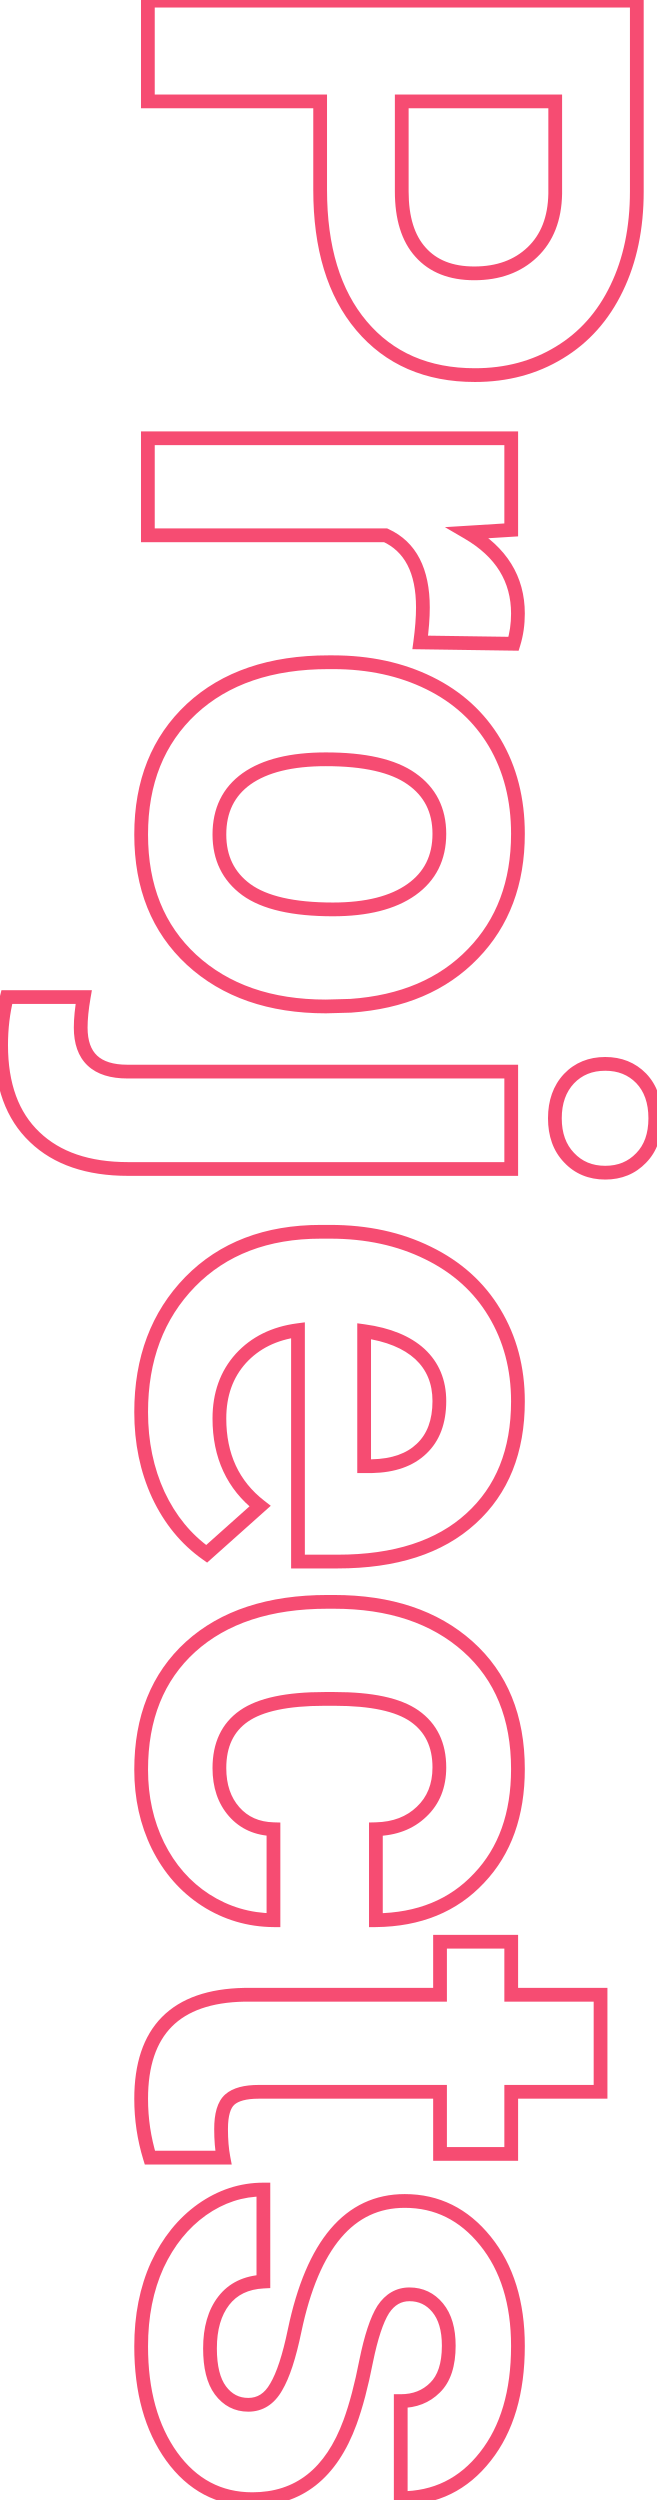
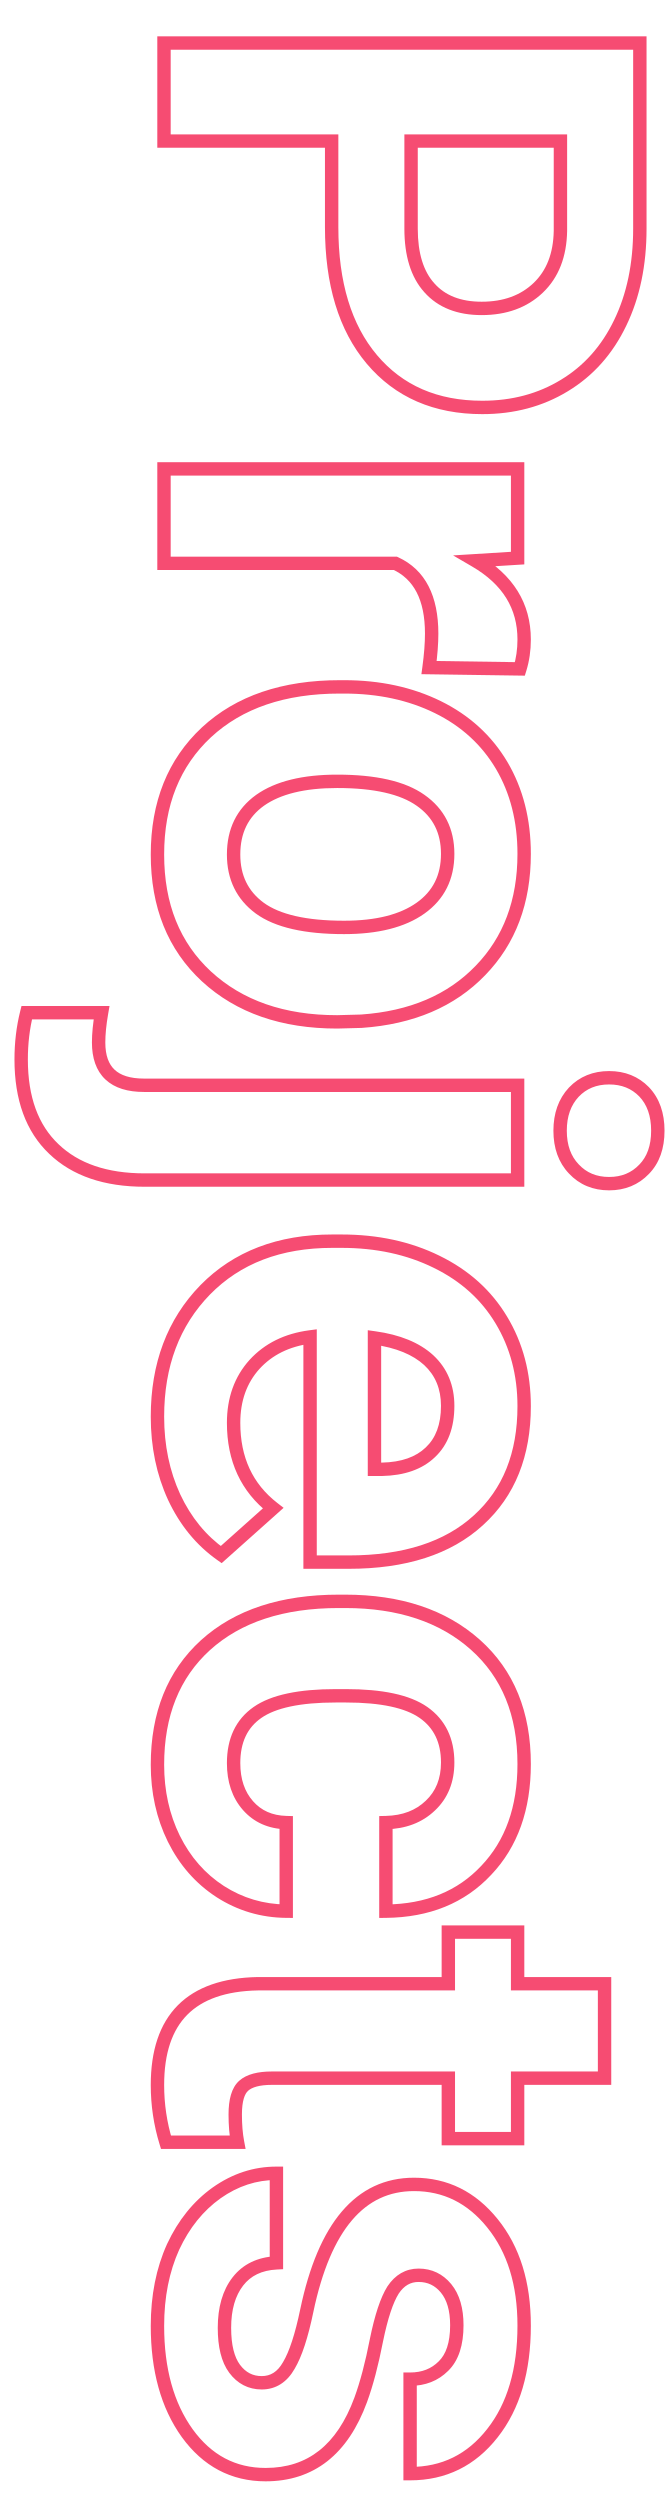
- <svg xmlns="http://www.w3.org/2000/svg" width="382" height="1454" viewBox="0 0 382 1454" fill="none">
-   <path d="M186.195 58.984H190.195V54.984H186.195V58.984ZM86 58.984H82V62.984H86V58.984ZM86 0.391V-3.609H82V0.391H86ZM370.375 0.391H374.375V-3.609H370.375V0.391ZM358.656 167.578L355.056 165.836L355.05 165.847L358.656 167.578ZM325.258 205.078L323.191 201.654L323.184 201.658L323.177 201.662L325.258 205.078ZM210.219 189.453L207.16 192.03L207.161 192.032L210.219 189.453ZM233.656 58.984V54.984H229.656V58.984H233.656ZM244.594 146.68L247.583 144.022L247.573 144.01L247.562 143.999L244.594 146.68ZM322.914 112.695L326.913 112.767L326.914 112.731V112.695H322.914ZM322.914 58.984H326.914V54.984H322.914V58.984ZM186.195 54.984L86 54.984V62.984L186.195 62.984V54.984ZM90 58.984V0.391H82V58.984H90ZM86 4.391L370.375 4.391V-3.609L86 -3.609V4.391ZM366.375 0.391V111.328H374.375V0.391L366.375 0.391ZM366.375 111.328C366.375 132.193 362.56 150.327 355.056 165.836L362.257 169.32C370.378 152.537 374.375 133.172 374.375 111.328H366.375ZM355.05 165.847C347.55 181.472 336.93 193.361 323.191 201.654L327.325 208.503C342.492 199.348 354.137 186.236 362.262 169.309L355.05 165.847ZM323.177 201.662C309.54 209.968 293.932 214.164 276.234 214.164V222.164C295.256 222.164 312.33 217.636 327.339 208.494L323.177 201.662ZM276.234 214.164C249.399 214.164 228.571 205.005 213.276 186.874L207.161 192.032C224.159 212.182 247.341 222.164 276.234 222.164V214.164ZM213.278 186.876C198.056 168.808 190.195 143.469 190.195 110.352H182.195C182.195 144.682 190.35 172.077 207.16 192.03L213.278 186.876ZM190.195 110.352V58.984H182.195V110.352H190.195ZM229.656 58.984V111.328H237.656V58.984H229.656ZM229.656 111.328C229.656 127.396 233.435 140.293 241.625 149.361L247.562 143.999C241.169 136.921 237.656 126.25 237.656 111.328H229.656ZM241.604 149.337C249.828 158.589 261.448 162.984 275.844 162.984V154.984C263.156 154.984 253.943 151.177 247.583 144.022L241.604 149.337ZM275.844 162.984C290.615 162.984 302.93 158.608 312.395 149.573L306.871 143.786C299.148 151.158 288.938 154.984 275.844 154.984V162.984ZM312.395 149.573C321.923 140.478 326.638 128.041 326.913 112.767L318.915 112.623C318.669 126.255 314.53 136.475 306.871 143.786L312.395 149.573ZM326.914 112.695V58.984H318.914V112.695H326.914ZM322.914 54.984H233.656V62.984H322.914V54.984ZM244.398 373.633L240.435 373.095L239.828 377.567L244.341 377.632L244.398 373.633ZM224.281 311.328L225.951 307.693L225.156 307.328H224.281V311.328ZM86 311.328H82V315.328H86V311.328ZM86 254.883V250.883H82V254.883H86ZM297.328 254.883H301.328V250.883H297.328V254.883ZM297.328 308.203L297.576 312.195L301.328 311.963V308.203H297.328ZM272.133 309.766L271.885 305.773L258.757 306.587L270.116 313.22L272.133 309.766ZM298.695 374.414L298.638 378.414L301.631 378.457L302.516 375.597L298.695 374.414ZM248.362 374.17C249.421 366.363 249.961 359.406 249.961 353.32H241.961C241.961 358.953 241.459 365.538 240.435 373.095L248.362 374.17ZM249.961 353.32C249.961 331.038 242.322 315.215 225.951 307.693L222.611 314.963C235.146 320.722 241.961 332.894 241.961 353.32H249.961ZM224.281 307.328H86V315.328H224.281V307.328ZM90 311.328V254.883H82V311.328H90ZM86 258.883H297.328V250.883H86V258.883ZM293.328 254.883V308.203H301.328V254.883H293.328ZM297.081 304.211L271.885 305.773L272.38 313.758L297.576 312.195L297.081 304.211ZM270.116 313.22C288.467 323.935 297.234 338.401 297.234 356.836H305.234C305.234 335.167 294.601 318.253 274.15 306.311L270.116 313.22ZM297.234 356.836C297.234 362.722 296.438 368.179 294.874 373.231L302.516 375.597C304.338 369.712 305.234 363.45 305.234 356.836H297.234ZM298.753 370.414L244.456 369.633L244.341 377.632L298.638 378.414L298.753 370.414ZM249.672 397.266L251.438 393.677L249.672 397.266ZM287.758 432.031L291.203 429.999L291.199 429.993L291.196 429.986L287.758 432.031ZM275.062 554.688L272.193 551.901L272.188 551.906L272.183 551.911L275.062 554.688ZM203.969 584.961L204.077 588.959L204.162 588.957L204.246 588.951L203.969 584.961ZM189.516 585.352V589.352H189.57L189.624 589.35L189.516 585.352ZM111.391 558.203L108.672 561.137L108.682 561.146L111.391 558.203ZM111.391 412.305L108.672 409.371L108.667 409.376L108.661 409.38L111.391 412.305ZM143.422 452.93L141.112 449.664L141.103 449.671L141.093 449.677L143.422 452.93ZM143.227 517.383L140.852 520.602L140.862 520.609L140.871 520.616L143.227 517.383ZM239.32 452.93L237.01 456.195L237.02 456.202L237.029 456.208L239.32 452.93ZM193.617 389.156C214.058 389.156 232.124 393.089 247.906 400.855L251.438 393.677C234.407 385.296 215.103 381.156 193.617 381.156V389.156ZM247.906 400.855C263.647 408.6 275.748 419.666 284.32 434.076L291.196 429.986C281.799 414.189 268.51 402.077 251.438 393.677L247.906 400.855ZM284.312 434.063C292.887 448.603 297.234 465.526 297.234 484.961H305.234C305.234 464.292 300.597 445.928 291.203 429.999L284.312 434.063ZM297.234 484.961C297.234 512.592 288.814 534.784 272.193 551.901L277.932 557.474C296.207 538.654 305.234 514.361 305.234 484.961H297.234ZM272.183 551.911C255.551 569.164 232.854 578.942 203.691 580.971L204.246 588.951C234.98 586.813 259.678 576.409 277.942 557.464L272.183 551.911ZM203.861 580.962L189.408 581.353L189.624 589.35L204.077 588.959L203.861 580.962ZM189.516 581.352C157.872 581.352 132.872 572.541 114.1 555.26L108.682 561.146C129.232 580.063 156.316 589.352 189.516 589.352V581.352ZM114.109 555.269C95.516 538.039 86.094 514.883 86.094 485.352H78.094C78.094 516.757 88.203 542.169 108.672 561.137L114.109 555.269ZM86.094 485.352C86.094 455.82 95.516 432.592 114.12 415.229L108.661 409.38C88.202 428.476 78.094 453.945 78.094 485.352H86.094ZM114.109 415.239C132.722 397.991 158.218 389.156 191.078 389.156V381.156C156.751 381.156 129.122 390.42 108.672 409.371L114.109 415.239ZM191.078 389.156H193.617V381.156H191.078V389.156ZM189.516 437.602C169.049 437.602 152.738 441.441 141.112 449.664L145.732 456.195C155.46 449.314 169.878 445.602 189.516 445.602L189.516 437.602ZM141.093 449.677C129.398 458.052 123.602 470.126 123.602 485.352H131.602C131.602 472.452 136.352 462.912 145.751 456.182L141.093 449.677ZM123.602 485.352C123.602 500.21 129.348 512.117 140.852 520.602L145.601 514.164C136.272 507.284 131.602 497.837 131.602 485.352H123.602ZM140.871 520.616C152.453 529.052 170.297 532.906 193.617 532.906V524.906C170.843 524.906 155.093 521.078 145.582 514.15L140.871 520.616ZM193.617 532.906C213.729 532.906 229.898 528.988 241.638 520.643L237.003 514.123C227.128 521.142 212.829 524.906 193.617 524.906V532.906ZM241.638 520.643C253.562 512.167 259.531 500.111 259.531 484.961H251.531C251.531 497.676 246.693 507.234 237.003 514.123L241.638 520.643ZM259.531 484.961C259.531 469.925 253.548 457.992 241.612 449.651L237.029 456.208C246.707 462.972 251.531 472.393 251.531 484.961H259.531ZM241.63 449.664C229.944 441.398 212.336 437.602 189.516 437.602L189.516 445.602C211.747 445.602 227.342 449.357 237.01 456.195L241.63 449.664ZM297.328 679.883V683.883H301.328V679.883H297.328ZM20.18 661.328L22.949 658.442L22.942 658.435L22.935 658.428L20.18 661.328ZM3.969 579.883V575.883H0.846L0.088 578.913L3.969 579.883ZM48.695 579.883L52.637 580.565L53.447 575.883H48.695V579.883ZM297.328 623.242H301.328V619.242H297.328V623.242ZM372.914 627.148L375.807 624.387L375.792 624.37L375.776 624.353L372.914 627.148ZM372.914 673.438L370.053 670.643L370.037 670.659L370.021 670.676L372.914 673.438ZM330.922 673.242L333.846 670.513L333.831 670.497L333.815 670.48L330.922 673.242ZM330.922 627.344L328.028 624.582L328.013 624.598L327.998 624.615L330.922 627.344ZM297.328 675.883H74.477V683.883H297.328V675.883ZM74.477 675.883C51.876 675.883 34.889 669.9 22.949 658.442L17.41 664.214C31.251 677.496 50.462 683.883 74.477 683.883V675.883ZM22.935 658.428C10.927 647.021 4.648 630.367 4.648 607.812H-3.352C-3.352 631.873 3.39 650.896 17.425 664.228L22.935 658.428ZM4.648 607.812C4.648 598.351 5.72 589.369 7.849 580.853L0.088 578.913C-2.21 588.105 -3.352 597.743 -3.352 607.812H4.648ZM3.969 583.883H48.695V575.883H3.969V583.883ZM44.754 579.201C43.556 586.124 42.938 592.286 42.938 597.656H50.938C50.938 592.871 51.491 587.184 52.637 580.565L44.754 579.201ZM42.938 597.656C42.938 606.864 45.392 614.489 50.981 619.757C56.526 624.983 64.477 627.242 74.086 627.242V619.242C65.596 619.242 59.972 617.237 56.468 613.935C53.008 610.674 50.938 605.506 50.938 597.656H42.938ZM74.086 627.242H297.328V619.242H74.086V627.242ZM293.328 623.242L293.328 679.883H301.328L301.328 623.242H293.328ZM352.016 622.75C359.499 622.75 365.402 625.182 370.053 629.943L375.776 624.353C369.489 617.917 361.459 614.75 352.016 614.75V622.75ZM370.021 629.91C374.622 634.731 377.117 641.401 377.117 650.391H385.117C385.117 639.849 382.144 631.024 375.807 624.387L370.021 629.91ZM377.117 650.391C377.117 659.384 374.621 665.965 370.053 670.643L375.776 676.232C382.145 669.712 385.117 660.928 385.117 650.391H377.117ZM370.021 670.676C365.363 675.555 359.47 678.031 352.016 678.031V686.031C361.489 686.031 369.528 682.778 375.807 676.199L370.021 670.676ZM352.016 678.031C344.441 678.031 338.499 675.498 333.846 670.513L327.998 675.971C334.282 682.705 342.403 686.031 352.016 686.031V678.031ZM333.815 670.48C329.195 665.64 326.719 659.086 326.719 650.391H318.719C318.719 660.706 321.712 669.386 328.028 676.004L333.815 670.48ZM326.719 650.391C326.719 641.698 329.194 635.057 333.846 630.073L327.998 624.615C321.712 631.349 318.719 640.073 318.719 650.391H326.719ZM333.815 630.106C338.461 625.239 344.412 622.75 352.016 622.75V614.75C342.432 614.75 334.32 617.99 328.028 624.582L333.815 630.106ZM110.609 745.508L107.752 742.708L107.743 742.718L110.609 745.508ZM248.891 728.711L247.124 732.3L247.135 732.305L248.891 728.711ZM287.563 763.477L284.133 765.535L284.138 765.543L287.563 763.477ZM273.891 883.203L271.203 880.24L271.197 880.246L271.192 880.251L273.891 883.203ZM173.305 908.203H169.305V912.203H173.305V908.203ZM173.305 773.633H177.305V769.07L172.781 769.667L173.305 773.633ZM140.102 790.039L137.149 787.34L137.14 787.35L137.13 787.361L140.102 790.039ZM151.234 875.977L153.899 878.96L157.479 875.763L153.688 872.818L151.234 875.977ZM120.18 903.711L117.872 906.978L120.471 908.814L122.844 906.694L120.18 903.711ZM92.055 869.336L88.42 871.006L88.426 871.019L88.433 871.033L92.055 869.336ZM244.203 787.5L246.929 784.572L246.915 784.56L246.901 784.547L244.203 787.5ZM211.781 774.219L212.332 770.257L207.781 769.625V774.219H211.781ZM211.781 852.734H207.781V856.734H211.781V852.734ZM216.273 852.734V856.734H216.315L216.357 856.734L216.273 852.734ZM245.18 842.578L242.435 839.669L242.421 839.682L242.407 839.695L245.18 842.578ZM86.094 821.289C86.094 791.187 95.293 766.978 113.476 748.298L107.743 742.718C87.904 763.1 78.094 789.412 78.094 821.289H86.094ZM113.466 748.307C131.6 729.801 155.828 720.406 186.586 720.406V712.406C154.062 712.406 127.64 722.412 107.752 742.708L113.466 748.307ZM186.586 720.406H192.055V712.406H186.586V720.406ZM192.055 720.406C212.754 720.406 231.081 724.403 247.124 732.3L250.657 725.122C233.367 716.612 213.804 712.406 192.055 712.406V720.406ZM247.135 732.305C263.288 740.194 275.574 751.271 284.133 765.535L290.992 761.419C281.582 745.734 268.087 733.634 250.646 725.117L247.135 732.305ZM284.138 765.543C292.842 779.967 297.234 796.427 297.234 815.039H305.234C305.234 795.109 300.513 777.195 290.987 761.41L284.138 765.543ZM297.234 815.039C297.234 843.032 288.449 864.596 271.203 880.24L276.578 886.166C295.79 868.737 305.234 844.858 305.234 815.039H297.234ZM271.192 880.251C253.928 896.035 229.175 904.203 196.352 904.203V912.203C230.455 912.203 257.395 903.704 276.59 886.155L271.192 880.251ZM196.352 904.203H173.305V912.203H196.352V904.203ZM177.305 908.203V773.633H169.305V908.203H177.305ZM172.781 769.667C158.172 771.597 146.199 777.442 137.149 787.34L143.054 792.738C150.671 784.407 160.833 779.315 173.828 777.598L172.781 769.667ZM137.13 787.361C128.048 797.437 123.602 810.086 123.602 825H131.602C131.602 811.789 135.488 801.131 143.073 792.717L137.13 787.361ZM123.602 825C123.602 847.852 131.953 866.063 148.78 879.135L153.688 872.818C139.005 861.411 131.602 845.637 131.602 825H123.602ZM148.57 872.993L117.515 900.728L122.844 906.694L153.899 878.96L148.57 872.993ZM122.488 900.444C111.125 892.416 102.18 881.521 95.677 867.639L88.433 871.033C95.471 886.057 105.276 898.079 117.872 906.978L122.488 900.444ZM95.689 867.666C89.314 853.789 86.094 838.352 86.094 821.289H78.094C78.094 839.383 81.514 855.976 88.42 871.006L95.689 867.666ZM259.531 814.844C259.531 802.641 255.368 792.429 246.929 784.572L241.477 790.428C248.143 796.633 251.531 804.651 251.531 814.844H259.531ZM246.901 784.547C238.561 776.926 226.894 772.279 212.332 770.257L211.231 778.181C224.793 780.064 234.741 784.272 241.505 790.453L246.901 784.547ZM207.781 774.219V852.734H215.781V774.219H207.781ZM211.781 856.734H216.273V848.734H211.781V856.734ZM216.357 856.734C229.522 856.459 240.244 852.873 247.952 845.461L242.407 839.695C236.573 845.304 228.025 848.489 216.19 848.735L216.357 856.734ZM247.925 845.488C255.826 838.034 259.531 827.617 259.531 814.844H251.531C251.531 826.029 248.336 834.102 242.435 839.669L247.925 845.488ZM136.195 1053.71L139.198 1051.07L136.195 1053.71ZM159.047 1063.87H163.047V1059.98L159.156 1059.87L159.047 1063.87ZM159.047 1116.8L159.01 1120.8L163.047 1120.83V1116.8H159.047ZM119.594 1105.08L117.418 1108.43L117.426 1108.44L117.434 1108.45L119.594 1105.08ZM91.859 1073.44L88.268 1075.2L88.271 1075.21L88.275 1075.21L91.859 1073.44ZM110.805 957.812L108.12 954.847L108.11 954.856L110.805 957.812ZM272.133 957.617L274.796 954.633L272.133 957.617ZM278.578 1092.38L275.679 1089.63L275.668 1089.64L275.656 1089.65L278.578 1092.38ZM218.617 1116.8H214.617V1120.84L218.659 1120.8L218.617 1116.8ZM218.617 1063.87L218.522 1059.87L214.617 1059.96V1063.87H218.617ZM245.18 1053.71L242.435 1050.8L242.421 1050.81L242.407 1050.83L245.18 1053.71ZM241.078 998.047L243.378 994.774L243.369 994.768L241.078 998.047ZM141.859 998.047L139.569 994.768L141.859 998.047ZM123.602 1028.32C123.602 1039.5 126.697 1048.97 133.192 1056.35L139.198 1051.07C134.236 1045.43 131.602 1037.97 131.602 1028.32H123.602ZM133.192 1056.35C139.731 1063.78 148.44 1067.58 158.937 1067.87L159.156 1059.87C150.643 1059.64 144.118 1056.66 139.198 1051.07L133.192 1056.35ZM155.047 1063.87V1116.8H163.047V1063.87H155.047ZM159.083 1112.8C145.508 1112.67 133.094 1108.98 121.753 1101.71L117.434 1108.45C130.052 1116.54 143.94 1120.66 159.01 1120.8L159.083 1112.8ZM121.77 1101.72C110.56 1094.45 101.786 1084.47 95.444 1071.66L88.275 1075.21C95.214 1089.23 104.929 1100.34 117.418 1108.43L121.77 1101.72ZM95.451 1071.68C89.233 1058.99 86.094 1044.89 86.094 1029.3H78.094C78.094 1046 81.465 1061.32 88.268 1075.2L95.451 1071.68ZM86.094 1029.3C86.094 1000.01 95.331 977.331 113.499 960.769L108.11 954.856C87.998 973.19 78.094 998.169 78.094 1029.3H86.094ZM113.489 960.778C131.825 944.177 157.322 935.641 190.492 935.641V927.641C155.954 927.641 128.327 936.552 108.12 954.847L113.489 960.778ZM190.492 935.641H194.203V927.641H190.492V935.641ZM194.203 935.641C226.029 935.641 250.972 944.091 269.469 960.601L274.796 954.633C254.491 936.508 227.481 927.641 194.203 927.641V935.641ZM269.469 960.601C287.88 977.035 297.234 999.635 297.234 1028.91H305.234C305.234 997.761 295.188 972.835 274.796 954.633L269.469 960.601ZM297.234 1028.91C297.234 1054.54 289.936 1074.63 275.679 1089.63L281.477 1095.14C297.429 1078.36 305.234 1056.14 305.234 1028.91H297.234ZM275.656 1089.65C261.536 1104.75 242.65 1112.55 218.576 1112.8L218.659 1120.8C244.584 1120.53 265.672 1112.04 281.5 1095.11L275.656 1089.65ZM222.617 1116.8V1063.87H214.617V1116.8H222.617ZM218.712 1067.87C230.475 1067.59 240.342 1063.91 247.952 1056.59L242.407 1050.83C236.475 1056.53 228.635 1059.63 218.522 1059.87L218.712 1067.87ZM247.925 1056.62C255.731 1049.26 259.531 1039.56 259.531 1027.93H251.531C251.531 1037.66 248.43 1045.15 242.435 1050.8L247.925 1056.62ZM259.531 1027.93C259.531 1013.65 254.216 1002.39 243.378 994.774L238.778 1001.32C247.211 1007.25 251.531 1015.9 251.531 1027.93H259.531ZM243.369 994.768C232.827 987.403 216.296 984.086 194.594 984.086V992.086C215.861 992.086 230.319 995.41 238.787 1001.33L243.369 994.768ZM194.594 984.086H188.734V992.086H194.594V984.086ZM188.734 984.086C166.784 984.086 150.116 987.399 139.569 994.768L144.15 1001.33C152.613 995.414 167.195 992.086 188.734 992.086V984.086ZM139.569 994.768C128.801 1002.29 123.602 1013.72 123.602 1028.32H131.602C131.602 1015.83 135.907 1007.08 144.15 1001.33L139.569 994.768ZM349.281 1216.6V1220.6H353.281V1216.6H349.281ZM297.328 1216.6V1212.6H293.328V1216.6H297.328ZM297.328 1252.73V1256.73H301.328V1252.73H297.328ZM255.922 1252.73H251.922V1256.73H255.922V1252.73ZM255.922 1216.6H259.922V1212.6H255.922V1216.6ZM133.656 1221.09L136.307 1224.09L133.656 1221.09ZM129.945 1254.88V1258.88H134.773L133.876 1254.14L129.945 1254.88ZM87.172 1254.88L83.347 1256.05L84.213 1258.88H87.172V1254.88ZM142.055 1160.16V1156.16H142.016L141.977 1156.16L142.055 1160.16ZM255.922 1160.16V1164.16H259.922V1160.16H255.922ZM255.922 1129.3V1125.3H251.922V1129.3H255.922ZM297.328 1129.3H301.328V1125.3H297.328V1129.3ZM297.328 1160.16H293.328V1164.16H297.328V1160.16ZM349.281 1160.16H353.281V1156.16H349.281V1160.16ZM349.281 1212.6H297.328V1220.6H349.281V1212.6ZM293.328 1216.6V1252.73H301.328V1216.6H293.328ZM297.328 1248.73H255.922V1256.73H297.328V1248.73ZM259.922 1252.73V1216.6H251.922V1252.73H259.922ZM255.922 1212.6H150.453V1220.6H255.922V1212.6ZM150.453 1212.6C142.315 1212.6 135.495 1214.13 131.006 1218.1L136.307 1224.09C138.588 1222.07 142.967 1220.6 150.453 1220.6V1212.6ZM131.006 1218.1C126.258 1222.3 124.578 1229.58 124.578 1238.28H132.578C132.578 1230.05 134.284 1225.88 136.307 1224.09L131.006 1218.1ZM124.578 1238.28C124.578 1244.72 125.047 1250.51 126.015 1255.63L133.876 1254.14C133.021 1249.62 132.578 1244.35 132.578 1238.28H124.578ZM129.945 1250.88H87.172V1258.88H129.945V1250.88ZM90.997 1253.71C87.729 1243.03 86.094 1232.03 86.094 1220.7H78.094C78.094 1232.81 79.844 1244.6 83.347 1256.05L90.997 1253.71ZM86.094 1220.7C86.094 1201.54 90.926 1187.78 99.926 1178.69C108.933 1169.6 122.759 1164.53 142.133 1164.16L141.977 1156.16C121.377 1156.56 105.221 1161.98 94.242 1173.06C83.255 1184.16 78.094 1200.28 78.094 1220.7H86.094ZM142.055 1164.16H255.922V1156.16H142.055V1164.16ZM259.922 1160.16L259.922 1129.3H251.922L251.922 1160.16H259.922ZM255.922 1133.3H297.328V1125.3H255.922V1133.3ZM293.328 1129.3L293.328 1160.16H301.328L301.328 1129.3H293.328ZM297.328 1164.16H349.281V1156.16H297.328V1164.16ZM345.281 1160.16V1216.6H353.281V1160.16H345.281ZM160.609 1388.28L157.174 1386.23L157.151 1386.27L157.128 1386.31L160.609 1388.28ZM171.352 1355.47L167.437 1354.65L167.435 1354.66L171.352 1355.47ZM282.289 1303.32L279.176 1305.83L279.178 1305.83L282.289 1303.32ZM282.289 1428.71L279.148 1426.23L279.143 1426.24L279.139 1426.25L282.289 1428.71ZM233.07 1452.93H229.07V1456.93H233.07V1452.93ZM233.07 1396.48V1392.48H229.07V1396.48H233.07ZM252.992 1388.67L250.199 1385.81L250.181 1385.83L250.164 1385.84L252.992 1388.67ZM222.914 1343.16L219.586 1340.95L219.558 1340.99L219.53 1341.03L222.914 1343.16ZM212.953 1373.24L209.034 1372.44L209.03 1372.46L209.027 1372.48L212.953 1373.24ZM203.578 1408.79L207.333 1410.17L207.336 1410.16L203.578 1408.79ZM99.867 1428.71L96.616 1431.04L96.622 1431.05L96.628 1431.06L99.867 1428.71ZM91.469 1317.38L87.844 1315.69L87.834 1315.71L87.825 1315.73L91.469 1317.38ZM117.445 1285.16L115.139 1281.89L115.129 1281.89L115.12 1281.9L117.445 1285.16ZM153.188 1273.44H157.188V1269.44H153.188V1273.44ZM153.188 1326.95L153.395 1330.95L157.188 1330.75V1326.95H153.188ZM128.188 1390.23L124.969 1392.61L124.974 1392.62L124.979 1392.62L128.188 1390.23ZM144.398 1402.63C152.982 1402.63 159.601 1398.18 164.09 1390.25L157.128 1386.31C153.805 1392.18 149.617 1394.63 144.398 1394.63V1402.63ZM164.045 1390.33C168.436 1382.96 172.123 1371.49 175.269 1356.28L167.435 1354.66C164.331 1369.66 160.855 1380.06 157.174 1386.23L164.045 1390.33ZM175.266 1356.29C180.472 1331.48 188.256 1313.37 198.326 1301.52C208.265 1289.82 220.541 1284.08 235.414 1284.08V1276.08C218.126 1276.08 203.644 1282.9 192.229 1296.34C180.945 1309.62 172.778 1329.19 167.437 1354.65L175.266 1356.29ZM235.414 1284.08C252.871 1284.08 267.381 1291.21 279.176 1305.83L285.402 1300.81C272.197 1284.44 255.457 1276.08 235.414 1276.08V1284.08ZM279.178 1305.83C291.101 1320.58 297.234 1340 297.234 1364.45H305.234C305.234 1338.64 298.738 1317.31 285.4 1300.81L279.178 1305.83ZM297.234 1364.45C297.234 1390.66 291.068 1411.12 279.148 1426.23L285.43 1431.19C298.77 1414.27 305.234 1391.89 305.234 1364.45H297.234ZM279.139 1426.25C267.253 1441.44 252 1448.93 233.07 1448.93V1456.93C254.505 1456.93 272.065 1448.27 285.44 1431.18L279.139 1426.25ZM237.07 1452.93V1396.48H229.07V1452.93H237.07ZM233.07 1400.48C242.092 1400.48 249.786 1397.53 255.821 1391.5L250.164 1385.84C245.781 1390.23 240.194 1392.48 233.07 1392.48V1400.48ZM255.785 1391.54C262.202 1385.28 265 1375.88 265 1364.26H257C257 1374.77 254.46 1381.65 250.199 1385.81L255.785 1391.54ZM265 1364.26C265 1354.2 262.729 1345.81 257.64 1339.64L251.469 1344.73C254.974 1348.98 257 1355.31 257 1364.26H265ZM257.64 1339.64C252.598 1333.53 246.006 1330.38 238.148 1330.38V1338.38C243.572 1338.38 247.917 1340.43 251.469 1344.73L257.64 1339.64ZM238.148 1330.38C230.374 1330.38 224.124 1334.14 219.586 1340.95L226.242 1345.38C229.517 1340.47 233.423 1338.38 238.148 1338.38V1330.38ZM219.53 1341.03C215.348 1347.67 211.916 1358.29 209.034 1372.44L216.873 1374.04C219.719 1360.07 222.928 1350.64 226.298 1345.3L219.53 1341.03ZM209.027 1372.48C206.318 1386.41 203.242 1398.04 199.82 1407.42L207.336 1410.16C210.946 1400.27 214.12 1388.2 216.88 1374.01L209.027 1372.48ZM199.823 1407.41C194.53 1421.84 187.425 1432.32 178.692 1439.19C170.008 1446.02 159.433 1449.52 146.742 1449.52V1457.52C161.004 1457.52 173.379 1453.55 183.64 1445.48C193.852 1437.44 201.689 1425.56 207.333 1410.17L199.823 1407.41ZM146.742 1449.52C128.841 1449.52 114.386 1441.93 103.107 1426.36L96.628 1431.06C109.307 1448.56 126.102 1457.52 146.742 1457.52V1449.52ZM103.119 1426.38C91.879 1410.7 86.094 1390.22 86.094 1364.65H78.094C78.094 1391.42 84.157 1413.65 96.616 1431.04L103.119 1426.38ZM86.094 1364.65C86.094 1347.41 89.134 1332.24 95.113 1319.03L87.825 1315.73C81.304 1330.13 78.094 1346.47 78.094 1364.65H86.094ZM95.094 1319.07C101.219 1305.95 109.46 1295.78 119.77 1288.41L115.12 1281.9C103.556 1290.16 94.479 1301.47 87.844 1315.69L95.094 1319.07ZM119.752 1288.42C130.189 1281.06 141.305 1277.44 153.188 1277.44V1269.44C139.549 1269.44 126.837 1273.63 115.139 1281.89L119.752 1288.42ZM149.188 1273.44V1326.95H157.188V1273.44H149.188ZM152.98 1322.96C141.985 1323.53 133.14 1327.67 126.977 1335.64L133.304 1340.53C137.819 1334.7 144.338 1331.42 153.395 1330.95L152.98 1322.96ZM126.977 1335.64C120.942 1343.44 118.133 1353.64 118.133 1365.82H126.133C126.133 1354.83 128.662 1346.53 133.304 1340.53L126.977 1335.64ZM118.133 1365.82C118.133 1377.02 120.204 1386.15 124.969 1392.61L131.406 1387.86C128.098 1383.38 126.133 1376.24 126.133 1365.82H118.133ZM124.979 1392.62C129.855 1399.18 136.42 1402.63 144.398 1402.63V1394.63C139.096 1394.63 134.853 1392.49 131.396 1387.85L124.979 1392.62Z" fill="#F64C72" />
+ <svg xmlns="http://www.w3.org/2000/svg" width="400" height="1494" viewBox="0 0 400 1494" fill="none">
+   <path d="M198.195 84.305H202.195V80.305H198.195V84.305ZM98 84.305H94V88.305H98V84.305ZM98 25.711V21.711H94V25.711H98ZM382.375 25.711H386.375V21.711H382.375V25.711ZM370.656 192.898L367.056 191.156L367.05 191.168L370.656 192.898ZM337.258 230.398L335.191 226.974L335.184 226.978L335.177 226.982L337.258 230.398ZM222.219 214.773L219.16 217.351L219.161 217.353L222.219 214.773ZM245.656 84.305V80.305H241.656V84.305H245.656ZM256.594 172L259.583 169.343L259.573 169.331L259.562 169.319L256.594 172ZM334.914 138.016L338.913 138.088L338.914 138.052V138.016H334.914ZM334.914 84.305H338.914V80.305H334.914V84.305ZM198.195 80.305H98V88.305H198.195V80.305ZM102 84.305V25.711H94V84.305H102ZM98 29.711L382.375 29.711V21.711L98 21.711V29.711ZM378.375 25.711V136.648H386.375V25.711H378.375ZM378.375 136.648C378.375 157.513 374.56 175.647 367.056 191.156L374.257 194.641C382.378 177.858 386.375 158.492 386.375 136.648H378.375ZM367.05 191.168C359.55 206.792 348.93 218.681 335.191 226.974L339.325 233.823C354.492 224.668 366.137 211.557 374.262 194.629L367.05 191.168ZM335.177 226.982C321.54 235.289 305.932 239.484 288.234 239.484V247.484C307.256 247.484 324.33 242.956 339.339 233.815L335.177 226.982ZM288.234 239.484C261.399 239.484 240.571 230.325 225.276 212.194L219.161 217.353C236.159 237.503 259.341 247.484 288.234 247.484V239.484ZM225.278 212.196C210.056 194.129 202.195 168.79 202.195 135.672H194.195C194.195 170.002 202.35 197.397 219.16 217.351L225.278 212.196ZM202.195 135.672V84.305H194.195V135.672H202.195ZM241.656 84.305V136.648H249.656V84.305H241.656ZM241.656 136.648C241.656 152.716 245.435 165.613 253.625 174.681L259.562 169.319C253.169 162.241 249.656 151.57 249.656 136.648H241.656ZM253.604 174.657C261.828 183.909 273.448 188.305 287.844 188.305V180.305C275.156 180.305 265.943 176.497 259.583 169.343L253.604 174.657ZM287.844 188.305C302.615 188.305 314.93 183.928 324.395 174.893L318.871 169.107C311.148 176.478 300.938 180.305 287.844 180.305V188.305ZM324.395 174.893C333.923 165.798 338.638 153.362 338.913 138.088L330.915 137.944C330.669 151.576 326.53 161.796 318.871 169.107L324.395 174.893ZM338.914 138.016V84.305H330.914V138.016H338.914ZM334.914 80.305L245.656 80.305V88.305L334.914 88.305V80.305ZM256.398 398.953L252.435 398.416L251.828 402.888L256.341 402.953L256.398 398.953ZM236.281 336.648L237.951 333.014L237.156 332.648H236.281V336.648ZM98 336.648H94V340.648H98V336.648ZM98 280.203V276.203H94V280.203H98ZM309.328 280.203H313.328V276.203H309.328V280.203ZM309.328 333.523L309.576 337.516L313.328 337.283V333.523H309.328ZM284.133 335.086L283.885 331.094L270.757 331.908L282.116 338.54L284.133 335.086ZM310.695 399.734L310.638 403.734L313.631 403.777L314.516 400.917L310.695 399.734ZM260.362 399.491C261.421 391.683 261.961 384.726 261.961 378.641H253.961C253.961 384.274 253.459 390.858 252.435 398.416L260.362 399.491ZM261.961 378.641C261.961 356.358 254.322 340.536 237.951 333.014L234.611 340.283C247.146 346.043 253.961 358.215 253.961 378.641H261.961ZM236.281 332.648H98V340.648H236.281V332.648ZM102 336.648V280.203H94V336.648H102ZM98 284.203H309.328V276.203H98V284.203ZM305.328 280.203V333.523H313.328V280.203H305.328ZM309.081 329.531L283.885 331.094L284.38 339.078L309.576 337.516L309.081 329.531ZM282.116 338.54C300.467 349.255 309.234 363.721 309.234 382.156H317.234C317.234 360.487 306.601 343.573 286.15 331.632L282.116 338.54ZM309.234 382.156C309.234 388.042 308.438 393.499 306.874 398.552L314.516 400.917C316.338 395.032 317.234 388.771 317.234 382.156H309.234ZM310.753 395.735L256.456 394.954L256.341 402.953L310.638 403.734L310.753 395.735ZM261.672 422.586L263.438 418.997L261.672 422.586ZM299.758 457.352L303.203 455.32L303.199 455.313L303.196 455.307L299.758 457.352ZM287.062 580.008L284.193 577.221L284.188 577.226L284.183 577.232L287.062 580.008ZM215.969 610.281L216.077 614.28L216.162 614.277L216.246 614.272L215.969 610.281ZM201.516 610.672V614.672H201.57L201.624 614.67L201.516 610.672ZM123.391 583.523L120.672 586.457L120.682 586.466L123.391 583.523ZM123.391 437.625L120.672 434.691L120.667 434.696L120.661 434.701L123.391 437.625ZM155.422 478.25L153.112 474.984L153.103 474.991L153.093 474.998L155.422 478.25ZM155.227 542.703L152.852 545.922L152.862 545.929L152.872 545.936L155.227 542.703ZM251.32 478.25L249.01 481.516L249.02 481.522L249.029 481.529L251.32 478.25ZM205.617 414.477C226.058 414.477 244.124 418.41 259.906 426.175L263.438 418.997C246.407 410.617 227.103 406.477 205.617 406.477V414.477ZM259.906 426.175C275.647 433.92 287.748 444.986 296.32 459.396L303.196 455.307C293.799 439.509 280.51 427.397 263.438 418.997L259.906 426.175ZM296.312 459.384C304.887 473.923 309.234 490.846 309.234 510.281H317.234C317.234 489.612 312.597 471.249 303.203 455.32L296.312 459.384ZM309.234 510.281C309.234 537.912 300.814 560.104 284.193 577.221L289.932 582.794C308.207 563.974 317.234 539.681 317.234 510.281H309.234ZM284.183 577.232C267.551 594.484 244.854 604.262 215.691 606.291L216.246 614.272C246.98 612.134 271.678 601.729 289.942 582.784L284.183 577.232ZM215.861 606.283L201.408 606.673L201.624 614.67L216.077 614.28L215.861 606.283ZM201.516 606.672C169.872 606.672 144.872 597.861 126.1 580.58L120.682 586.466C141.232 605.384 168.316 614.672 201.516 614.672V606.672ZM126.109 580.589C107.516 563.36 98.094 540.204 98.094 510.672H90.094C90.094 542.078 100.203 567.489 120.672 586.457L126.109 580.589ZM98.094 510.672C98.094 481.141 107.516 457.913 126.12 440.549L120.661 434.701C100.202 453.796 90.094 479.266 90.094 510.672H98.094ZM126.109 440.559C144.722 423.312 170.218 414.477 203.078 414.477V406.477C168.751 406.477 141.122 415.741 120.672 434.691L126.109 440.559ZM203.078 414.477H205.617V406.477H203.078V414.477ZM201.516 462.922C181.049 462.922 164.738 466.761 153.112 474.984L157.732 481.516C167.46 474.634 181.878 470.922 201.516 470.922V462.922ZM153.093 474.998C141.398 483.372 135.602 495.446 135.602 510.672H143.602C143.602 497.773 148.352 488.232 157.751 481.502L153.093 474.998ZM135.602 510.672C135.602 525.53 141.348 537.438 152.852 545.922L157.601 539.484C148.272 532.604 143.602 523.157 143.602 510.672H135.602ZM152.872 545.936C164.453 554.373 182.297 558.227 205.617 558.227V550.227C182.843 550.227 167.093 546.398 157.582 539.47L152.872 545.936ZM205.617 558.227C225.729 558.227 241.898 554.308 253.638 545.963L249.003 539.443C239.128 546.463 224.829 550.227 205.617 550.227V558.227ZM253.638 545.963C265.562 537.487 271.531 525.431 271.531 510.281H263.531C263.531 522.996 258.693 532.555 249.003 539.443L253.638 545.963ZM271.531 510.281C271.531 495.245 265.548 483.312 253.612 474.971L249.029 481.529C258.707 488.292 263.531 497.713 263.531 510.281H271.531ZM253.63 474.984C241.944 466.719 224.336 462.922 201.516 462.922V470.922C223.747 470.922 239.342 474.677 249.01 481.516L253.63 474.984ZM309.328 705.203V709.203H313.328V705.203H309.328ZM32.18 686.648L34.949 683.762L34.942 683.755L34.935 683.748L32.18 686.648ZM15.969 605.203V601.203H12.846L12.088 604.233L15.969 605.203ZM60.695 605.203L64.637 605.885L65.447 601.203H60.695V605.203ZM309.328 648.562H313.328V644.562H309.328V648.562ZM384.914 652.469L387.807 649.707L387.792 649.69L387.776 649.674L384.914 652.469ZM384.914 698.758L382.053 695.963L382.037 695.979L382.021 695.996L384.914 698.758ZM342.922 698.562L345.846 695.833L345.831 695.817L345.815 695.801L342.922 698.562ZM342.922 652.664L340.028 649.902L340.013 649.918L339.998 649.935L342.922 652.664ZM309.328 701.203H86.477V709.203H309.328V701.203ZM86.477 701.203C63.876 701.203 46.889 695.22 34.949 683.762L29.41 689.535C43.251 702.816 62.462 709.203 86.477 709.203V701.203ZM34.935 683.748C22.927 672.341 16.648 655.687 16.648 633.133H8.648C8.648 657.193 15.39 676.216 29.425 689.548L34.935 683.748ZM16.648 633.133C16.648 623.671 17.72 614.689 19.849 606.173L12.088 604.233C9.79 613.426 8.648 623.063 8.648 633.133H16.648ZM15.969 609.203H60.695V601.203H15.969V609.203ZM56.754 604.521C55.556 611.444 54.938 617.606 54.938 622.977H62.938C62.938 618.191 63.491 612.504 64.637 605.885L56.754 604.521ZM54.938 622.977C54.938 632.184 57.392 639.809 62.981 645.077C68.526 650.303 76.477 652.562 86.086 652.562V644.562C77.596 644.562 71.972 642.558 68.468 639.255C65.008 635.994 62.938 630.826 62.938 622.977H54.938ZM86.086 652.562H309.328V644.562H86.086V652.562ZM305.328 648.562V705.203H313.328V648.562H305.328ZM364.016 648.07C371.499 648.07 377.402 650.502 382.053 655.264L387.776 649.674C381.489 643.237 373.459 640.07 364.016 640.07V648.07ZM382.021 655.231C386.622 660.051 389.117 666.721 389.117 675.711H397.117C397.117 665.169 394.144 656.345 387.807 649.707L382.021 655.231ZM389.117 675.711C389.117 684.705 386.621 691.286 382.053 695.963L387.776 701.553C394.145 695.032 397.117 686.249 397.117 675.711H389.117ZM382.021 695.996C377.363 700.876 371.47 703.352 364.016 703.352V711.352C373.489 711.352 381.528 708.098 387.807 701.52L382.021 695.996ZM364.016 703.352C356.441 703.352 350.499 700.819 345.846 695.833L339.998 701.292C346.282 708.025 354.403 711.352 364.016 711.352V703.352ZM345.815 695.801C341.195 690.96 338.719 684.406 338.719 675.711H330.719C330.719 686.026 333.712 694.707 340.028 701.324L345.815 695.801ZM338.719 675.711C338.719 667.019 341.194 660.378 345.846 655.393L339.998 649.935C333.712 656.669 330.719 665.393 330.719 675.711H338.719ZM345.815 655.426C350.461 650.559 356.412 648.07 364.016 648.07V640.07C354.432 640.07 346.32 643.311 340.028 649.902L345.815 655.426ZM122.609 770.828L119.752 768.029L119.743 768.038L122.609 770.828ZM260.891 754.031L259.124 757.62L259.135 757.626L260.891 754.031ZM299.563 788.797L296.133 790.855L296.138 790.864L299.563 788.797ZM285.891 908.523L283.203 905.561L283.197 905.566L283.192 905.571L285.891 908.523ZM185.305 933.523H181.305V937.523H185.305V933.523ZM185.305 798.953H189.305V794.39L184.781 794.988L185.305 798.953ZM152.102 815.359L149.149 812.66L149.14 812.671L149.13 812.681L152.102 815.359ZM163.234 901.297L165.899 904.28L169.479 901.083L165.688 898.138L163.234 901.297ZM132.18 929.031L129.872 932.298L132.471 934.134L134.844 932.015L132.18 929.031ZM104.055 894.656L100.42 896.326L100.426 896.34L100.432 896.353L104.055 894.656ZM256.203 812.82L258.929 809.893L258.915 809.88L258.901 809.867L256.203 812.82ZM223.781 799.539L224.332 795.577L219.781 794.945V799.539H223.781ZM223.781 878.055H219.781V882.055H223.781V878.055ZM228.273 878.055V882.055H228.315L228.357 882.054L228.273 878.055ZM257.18 867.898L254.435 864.989L254.421 865.002L254.407 865.015L257.18 867.898ZM98.094 846.609C98.094 816.507 107.293 792.299 125.476 773.618L119.743 768.038C99.904 788.42 90.094 814.732 90.094 846.609H98.094ZM125.466 773.628C143.6 755.122 167.828 745.727 198.586 745.727V737.727C166.062 737.727 139.64 747.733 119.752 768.029L125.466 773.628ZM198.586 745.727H204.055V737.727H198.586V745.727ZM204.055 745.727C224.754 745.727 243.081 749.724 259.124 757.62L262.657 750.442C245.367 741.933 225.804 737.727 204.055 737.727V745.727ZM259.135 757.626C275.288 765.514 287.574 776.591 296.133 790.855L302.992 786.739C293.582 771.054 280.087 758.954 262.646 750.437L259.135 757.626ZM296.138 790.864C304.842 805.287 309.234 821.747 309.234 840.359H317.234C317.234 820.43 312.513 802.515 302.987 786.73L296.138 790.864ZM309.234 840.359C309.234 868.353 300.449 889.916 283.203 905.561L288.578 911.486C307.79 894.058 317.234 870.179 317.234 840.359H309.234ZM283.192 905.571C265.928 921.355 241.175 929.523 208.352 929.523V937.523C242.455 937.523 269.395 929.025 288.59 911.476L283.192 905.571ZM208.352 929.523H185.305V937.523H208.352V929.523ZM189.305 933.523V798.953H181.305V933.523H189.305ZM184.781 794.988C170.172 796.917 158.199 802.762 149.149 812.66L155.054 818.058C162.671 809.727 172.833 804.635 185.828 802.919L184.781 794.988ZM149.13 812.681C140.048 822.757 135.602 835.406 135.602 850.32H143.602C143.602 837.109 147.489 826.451 155.073 818.038L149.13 812.681ZM135.602 850.32C135.602 873.173 143.953 891.383 160.78 904.456L165.688 898.138C151.005 886.731 143.602 870.958 143.602 850.32H135.602ZM160.57 898.313L129.515 926.048L134.844 932.015L165.899 904.28L160.57 898.313ZM134.488 925.764C123.125 917.736 114.18 906.841 107.677 892.959L100.432 896.353C107.471 911.378 117.276 923.399 129.872 932.298L134.488 925.764ZM107.689 892.986C101.314 879.11 98.094 863.672 98.094 846.609H90.094C90.094 864.703 93.514 881.296 100.42 896.326L107.689 892.986ZM271.531 840.164C271.531 827.961 267.368 817.75 258.929 809.893L253.477 815.748C260.143 821.953 263.531 829.971 263.531 840.164H271.531ZM258.901 809.867C250.561 802.246 238.894 797.6 224.332 795.577L223.231 803.501C236.793 805.385 246.741 809.592 253.505 815.773L258.901 809.867ZM219.781 799.539V878.055H227.781V799.539H219.781ZM223.781 882.055H228.273V874.055H223.781V882.055ZM228.357 882.054C241.522 881.78 252.244 878.193 259.952 870.782L254.407 865.015C248.573 870.625 240.025 873.809 228.19 874.056L228.357 882.054ZM259.925 870.808C267.826 863.354 271.531 852.937 271.531 840.164H263.531C263.531 851.349 260.336 859.422 254.435 864.989L259.925 870.808ZM148.195 1079.03L151.198 1076.39L148.195 1079.03ZM171.047 1089.19H175.047V1085.3L171.156 1085.19L171.047 1089.19ZM171.047 1142.12L171.011 1146.12L175.047 1146.15V1142.12H171.047ZM131.594 1130.4L129.418 1133.75L129.426 1133.76L129.434 1133.77L131.594 1130.4ZM103.859 1098.76L100.268 1100.52L100.271 1100.53L100.275 1100.53L103.859 1098.76ZM122.805 983.133L120.12 980.168L120.11 980.177L122.805 983.133ZM284.133 982.938L286.796 979.953L284.133 982.938ZM290.578 1117.7L287.679 1114.95L287.668 1114.96L287.656 1114.97L290.578 1117.7ZM230.617 1142.12H226.617V1146.16L230.659 1146.12L230.617 1142.12ZM230.617 1089.19L230.522 1085.19L226.617 1085.28V1089.19H230.617ZM257.18 1079.03L254.435 1076.12L254.421 1076.13L254.407 1076.15L257.18 1079.03ZM253.078 1023.37L255.378 1020.09L255.369 1020.09L253.078 1023.37ZM153.859 1023.37L151.569 1020.09L151.569 1020.09L153.859 1023.37ZM135.602 1053.64C135.602 1064.82 138.697 1074.29 145.192 1081.67L151.198 1076.39C146.235 1070.75 143.602 1063.29 143.602 1053.64H135.602ZM145.192 1081.67C151.731 1089.1 160.44 1092.9 170.937 1093.19L171.156 1085.19C162.643 1084.96 156.118 1081.98 151.198 1076.39L145.192 1081.67ZM167.047 1089.19V1142.12H175.047V1089.19H167.047ZM171.083 1138.12C157.508 1137.99 145.094 1134.3 133.753 1127.03L129.434 1133.77C142.052 1141.86 155.94 1145.98 171.011 1146.12L171.083 1138.12ZM133.77 1127.04C122.56 1119.77 113.786 1109.79 107.444 1096.98L100.275 1100.53C107.214 1114.55 116.929 1125.66 129.418 1133.75L133.77 1127.04ZM107.451 1097C101.233 1084.31 98.094 1070.21 98.094 1054.62H90.094C90.094 1071.32 93.465 1086.64 100.268 1100.52L107.451 1097ZM98.094 1054.62C98.094 1025.33 107.331 1002.65 125.499 986.089L120.11 980.177C99.998 998.511 90.094 1023.49 90.094 1054.62H98.094ZM125.489 986.098C143.825 969.497 169.322 960.961 202.492 960.961V952.961C167.954 952.961 140.326 961.873 120.12 980.168L125.489 986.098ZM202.492 960.961H206.203V952.961H202.492V960.961ZM206.203 960.961C238.029 960.961 262.972 969.411 281.469 985.922L286.796 979.953C266.491 961.829 239.481 952.961 206.203 952.961V960.961ZM281.469 985.922C299.88 1002.36 309.234 1024.96 309.234 1054.23H317.234C317.234 1023.08 307.188 998.155 286.796 979.953L281.469 985.922ZM309.234 1054.23C309.234 1079.86 301.936 1099.95 287.679 1114.95L293.477 1120.46C309.429 1103.68 317.234 1081.46 317.234 1054.23H309.234ZM287.656 1114.97C273.536 1130.07 254.65 1137.87 230.576 1138.12L230.659 1146.12C256.584 1145.85 277.672 1137.36 293.5 1120.43L287.656 1114.97ZM234.617 1142.12V1089.19H226.617V1142.12H234.617ZM230.712 1093.19C242.475 1092.91 252.342 1089.23 259.952 1081.91L254.407 1076.15C248.475 1081.85 240.635 1084.95 230.522 1085.19L230.712 1093.19ZM259.925 1081.94C267.731 1074.58 271.531 1064.88 271.531 1053.25H263.531C263.531 1062.98 260.43 1070.47 254.435 1076.12L259.925 1081.94ZM271.531 1053.25C271.531 1038.97 266.216 1027.71 255.378 1020.09L250.778 1026.64C259.211 1032.57 263.531 1041.22 263.531 1053.25H271.531ZM255.369 1020.09C244.827 1012.72 228.296 1009.41 206.594 1009.41V1017.41C227.861 1017.41 242.319 1020.73 250.787 1026.65L255.369 1020.09ZM206.594 1009.41H200.734V1017.41H206.594V1009.41ZM200.734 1009.41C178.784 1009.41 162.116 1012.72 151.569 1020.09L156.15 1026.65C164.613 1020.73 179.195 1017.41 200.734 1017.41V1009.41ZM151.569 1020.09C140.801 1027.61 135.602 1039.04 135.602 1053.64H143.602C143.602 1041.15 147.907 1032.41 156.15 1026.65L151.569 1020.09ZM361.281 1241.92V1245.92H365.281V1241.92H361.281ZM309.328 1241.92V1237.92H305.328V1241.92H309.328ZM309.328 1278.05V1282.05H313.328V1278.05H309.328ZM267.922 1278.05H263.922V1282.05H267.922V1278.05ZM267.922 1241.92H271.922V1237.92H267.922V1241.92ZM145.656 1246.41L148.307 1249.41L145.656 1246.41ZM141.945 1280.2V1284.2H146.773L145.876 1279.46L141.945 1280.2ZM99.172 1280.2L95.347 1281.37L96.213 1284.2H99.172V1280.2ZM154.055 1185.48V1181.48H154.016L153.977 1181.48L154.055 1185.48ZM267.922 1185.48V1189.48H271.922V1185.48H267.922ZM267.922 1154.62V1150.62H263.922V1154.62H267.922ZM309.328 1154.62H313.328V1150.62H309.328V1154.62ZM309.328 1185.48H305.328V1189.48H309.328V1185.48ZM361.281 1185.48H365.281V1181.48H361.281V1185.48ZM361.281 1237.92H309.328V1245.92H361.281V1237.92ZM305.328 1241.92L305.328 1278.05H313.328L313.328 1241.92H305.328ZM309.328 1274.05H267.922V1282.05H309.328L309.328 1274.05ZM271.922 1278.05V1241.92H263.922V1278.05H271.922ZM267.922 1237.92H162.453V1245.92H267.922V1237.92ZM162.453 1237.92C154.315 1237.92 147.495 1239.45 143.006 1243.42L148.307 1249.41C150.588 1247.39 154.967 1245.92 162.453 1245.92V1237.92ZM143.006 1243.42C138.258 1247.62 136.578 1254.91 136.578 1263.6H144.578C144.578 1255.37 146.284 1251.2 148.307 1249.41L143.006 1243.42ZM136.578 1263.6C136.578 1270.04 137.047 1275.83 138.015 1280.95L145.876 1279.46C145.021 1274.94 144.578 1269.67 144.578 1263.6H136.578ZM141.945 1276.2H99.172V1284.2H141.945V1276.2ZM102.997 1279.03C99.729 1268.35 98.094 1257.35 98.094 1246.02H90.094C90.094 1258.13 91.844 1269.92 95.347 1281.37L102.997 1279.03ZM98.094 1246.02C98.094 1226.86 102.926 1213.1 111.926 1204.01C120.933 1194.92 134.759 1189.85 154.133 1189.48L153.977 1181.48C133.377 1181.88 117.222 1187.3 106.242 1198.38C95.255 1209.48 90.094 1225.6 90.094 1246.02H98.094ZM154.055 1189.48H267.922V1181.48H154.055V1189.48ZM271.922 1185.48L271.922 1154.62H263.922L263.922 1185.48H271.922ZM267.922 1158.62H309.328V1150.62H267.922V1158.62ZM305.328 1154.62V1185.48H313.328V1154.62H305.328ZM309.328 1189.48H361.281V1181.48H309.328V1189.48ZM357.281 1185.48V1241.92H365.281V1185.48H357.281ZM172.609 1413.6L169.174 1411.55L169.151 1411.59L169.128 1411.63L172.609 1413.6ZM183.352 1380.79L179.437 1379.97L179.435 1379.98L183.352 1380.79ZM294.289 1328.64L291.176 1331.15L291.178 1331.16L294.289 1328.64ZM294.289 1454.03L291.148 1451.55L291.143 1451.56L291.139 1451.57L294.289 1454.03ZM245.07 1478.25H241.07V1482.25H245.07V1478.25ZM245.07 1421.8V1417.8H241.07V1421.8H245.07ZM264.992 1413.99L262.199 1411.13L262.181 1411.15L262.164 1411.16L264.992 1413.99ZM234.914 1368.48L231.586 1366.27L231.558 1366.31L231.53 1366.35L234.914 1368.48ZM224.953 1398.56L221.034 1397.76L221.03 1397.78L221.027 1397.8L224.953 1398.56ZM215.578 1434.11L219.333 1435.49L219.336 1435.48L215.578 1434.11ZM111.867 1454.03L108.616 1456.36L108.622 1456.37L108.628 1456.38L111.867 1454.03ZM103.469 1342.7L99.844 1341.01L99.834 1341.03L99.825 1341.05L103.469 1342.7ZM129.445 1310.48L127.139 1307.21L127.129 1307.22L127.12 1307.22L129.445 1310.48ZM165.188 1298.76H169.188V1294.76H165.188V1298.76ZM165.188 1352.27L165.395 1356.27L169.188 1356.07V1352.27H165.188ZM140.188 1415.55L136.969 1417.93L136.974 1417.94L136.979 1417.94L140.188 1415.55ZM156.398 1427.95C164.982 1427.95 171.601 1423.5 176.09 1415.57L169.128 1411.63C165.805 1417.5 161.617 1419.95 156.398 1419.95V1427.95ZM176.045 1415.65C180.436 1408.28 184.123 1396.81 187.269 1381.6L179.435 1379.98C176.331 1394.98 172.855 1405.38 169.174 1411.55L176.045 1415.65ZM187.266 1381.61C192.472 1356.8 200.256 1338.69 210.325 1326.84C220.265 1315.14 232.541 1309.4 247.414 1309.4V1301.4C230.126 1301.4 215.644 1308.22 204.229 1321.66C192.945 1334.94 184.778 1354.51 179.437 1379.97L187.266 1381.61ZM247.414 1309.4C264.871 1309.4 279.381 1316.53 291.176 1331.15L297.402 1326.13C284.197 1309.76 267.457 1301.4 247.414 1301.4V1309.4ZM291.178 1331.16C303.101 1345.9 309.234 1365.32 309.234 1389.77H317.234C317.234 1363.96 310.738 1342.63 297.4 1326.13L291.178 1331.16ZM309.234 1389.77C309.234 1415.98 303.068 1436.44 291.148 1451.55L297.43 1456.51C310.77 1439.59 317.234 1417.21 317.234 1389.77H309.234ZM291.139 1451.57C279.252 1466.76 264 1474.25 245.07 1474.25V1482.25C266.505 1482.25 284.065 1473.59 297.44 1456.5L291.139 1451.57ZM249.07 1478.25V1421.8H241.07V1478.25H249.07ZM245.07 1425.8C254.092 1425.8 261.786 1422.85 267.821 1416.82L262.164 1411.16C257.781 1415.55 252.194 1417.8 245.07 1417.8V1425.8ZM267.785 1416.86C274.202 1410.6 277 1401.2 277 1389.58H269C269 1400.09 266.46 1406.97 262.199 1411.13L267.785 1416.86ZM277 1389.58C277 1379.52 274.729 1371.13 269.64 1364.96L263.469 1370.05C266.974 1374.3 269 1380.63 269 1389.58H277ZM269.64 1364.96C264.598 1358.85 258.006 1355.7 250.148 1355.7V1363.7C255.572 1363.7 259.917 1365.75 263.469 1370.05L269.64 1364.96ZM250.148 1355.7C242.374 1355.7 236.124 1359.46 231.586 1366.27L238.242 1370.7C241.517 1365.79 245.423 1363.7 250.148 1363.7V1355.7ZM231.53 1366.35C227.348 1372.99 223.916 1383.61 221.034 1397.76L228.873 1399.36C231.719 1385.39 234.928 1375.96 238.298 1370.62L231.53 1366.35ZM221.027 1397.8C218.318 1411.73 215.242 1423.36 211.82 1432.74L219.336 1435.48C222.946 1425.59 226.119 1413.52 228.88 1399.33L221.027 1397.8ZM211.823 1432.73C206.53 1447.16 199.425 1457.64 190.692 1464.51C182.008 1471.34 171.433 1474.84 158.742 1474.84V1482.84C173.004 1482.84 185.379 1478.87 195.64 1470.8C205.852 1462.76 213.689 1450.88 219.333 1435.49L211.823 1432.73ZM158.742 1474.84C140.841 1474.84 126.386 1467.26 115.107 1451.68L108.628 1456.38C121.307 1473.88 138.102 1482.84 158.742 1482.84V1474.84ZM115.119 1451.7C103.879 1436.02 98.094 1415.54 98.094 1389.97H90.094C90.094 1416.74 96.157 1438.97 108.616 1456.36L115.119 1451.7ZM98.094 1389.97C98.094 1372.73 101.134 1357.56 107.113 1344.35L99.825 1341.05C93.304 1355.45 90.094 1371.79 90.094 1389.97H98.094ZM107.093 1344.39C113.219 1331.27 121.46 1321.1 131.77 1313.73L127.12 1307.22C115.556 1315.48 106.479 1326.79 99.844 1341.01L107.093 1344.39ZM131.752 1313.74C142.189 1306.38 153.305 1302.76 165.188 1302.76V1294.76C151.549 1294.76 138.837 1298.95 127.139 1307.21L131.752 1313.74ZM161.188 1298.76V1352.27H169.188V1298.76H161.188ZM164.98 1348.28C153.985 1348.85 145.14 1352.99 138.977 1360.96L145.304 1365.85C149.819 1360.02 156.338 1356.74 165.395 1356.27L164.98 1348.28ZM138.977 1360.96C132.942 1368.76 130.133 1378.96 130.133 1391.14H138.133C138.133 1380.15 140.662 1371.85 145.304 1365.85L138.977 1360.96ZM130.133 1391.14C130.133 1402.34 132.204 1411.47 136.969 1417.93L143.406 1413.18C140.098 1408.7 138.133 1401.56 138.133 1391.14H130.133ZM136.979 1417.94C141.855 1424.5 148.42 1427.95 156.398 1427.95V1419.95C151.096 1419.95 146.853 1417.81 143.396 1413.17L136.979 1417.94Z" fill="#F64C72" />
</svg>
